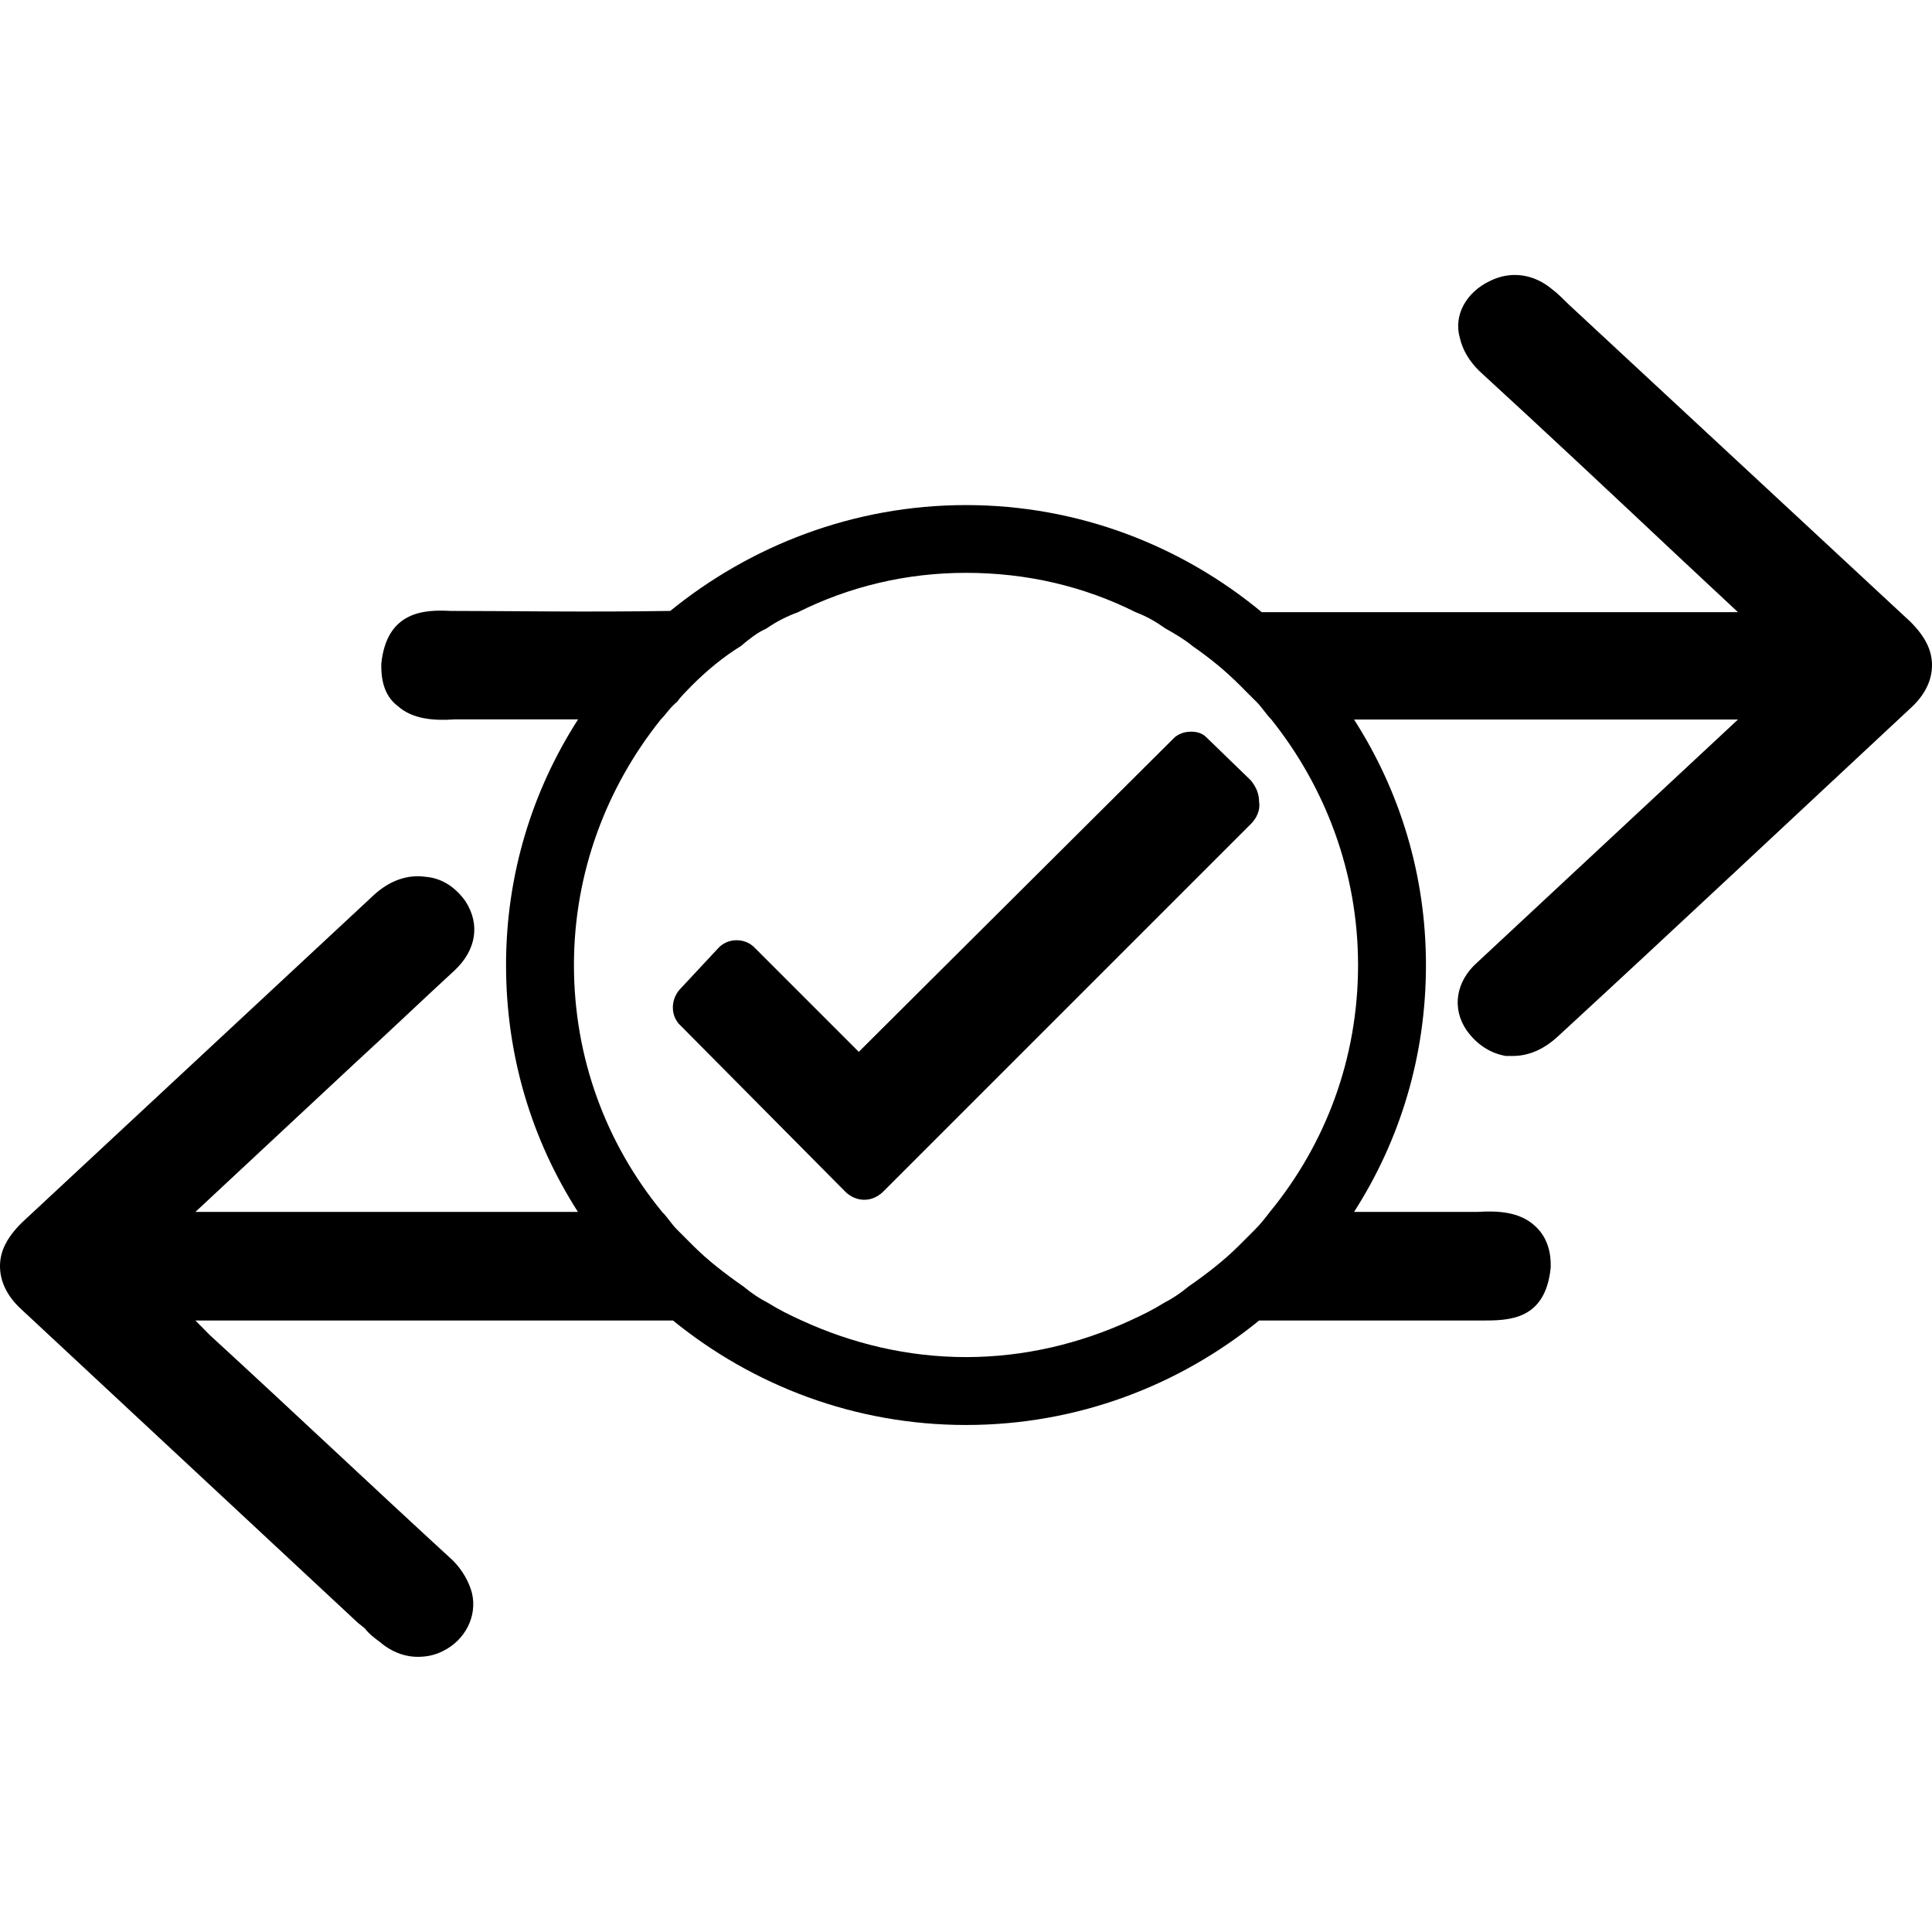
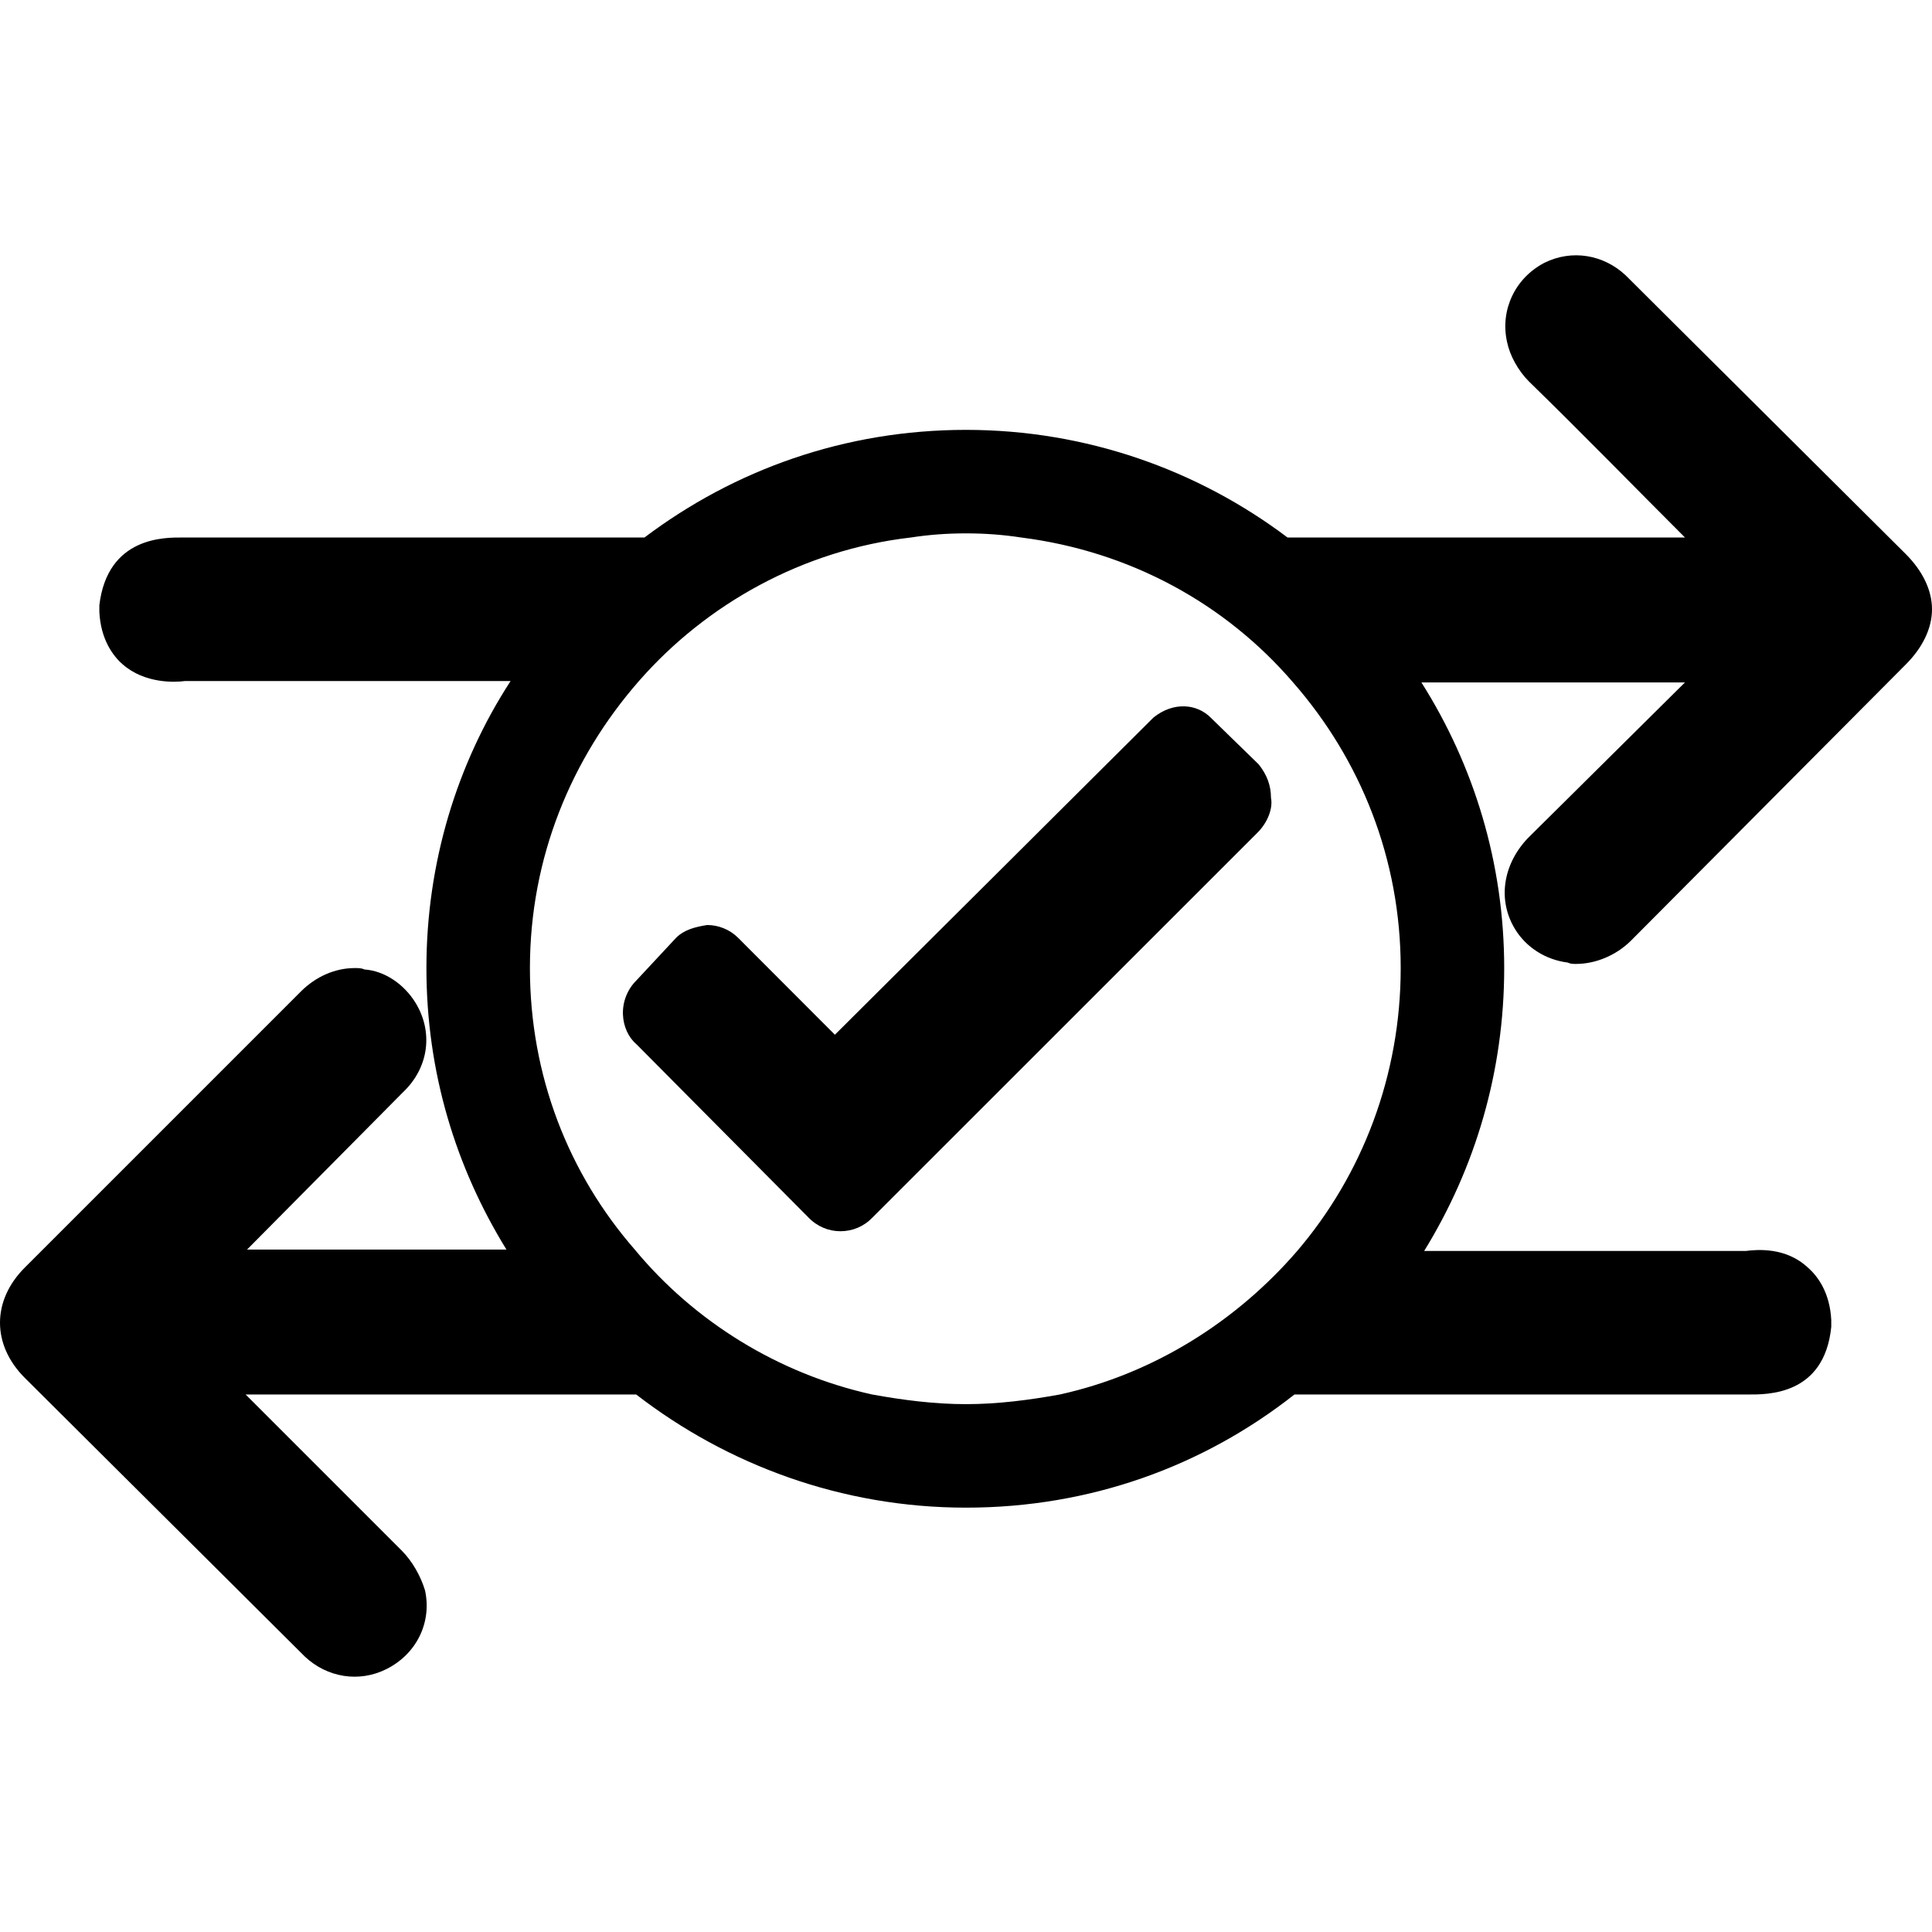
<svg xmlns="http://www.w3.org/2000/svg" version="1.1" id="transaction" x="0px" y="0px" viewBox="0 0 14 14" style="enable-background:new 0 0 14 14;" xml:space="preserve">
-   <path d="M13.843,4.505l-2.478-2.301c-0.039-0.039-0.079-0.079-0.118-0.108  c-0.128-0.108-0.295-0.138-0.452-0.059c-0.167,0.079-0.265,0.246-0.216,0.413  c0.02,0.088,0.069,0.167,0.138,0.236c0.482,0.442,0.954,0.885,1.435,1.337  l0.442,0.413h-1.062c-0.708,0-1.534,0-2.389,0C8.563,3.955,7.816,3.66,7,3.66  S5.437,3.955,4.857,4.427c-0.61,0.01-1.16,0-1.593,0  c-0.187-0.01-0.462,0-0.501,0.383v0.01v0.01c0,0.128,0.039,0.226,0.118,0.285  c0.108,0.098,0.265,0.108,0.413,0.098h0.895  C3.854,5.734,3.667,6.344,3.667,6.993c0,0.659,0.187,1.268,0.521,1.789h-2.772  l1.17-1.091c0.236-0.216,0.472-0.442,0.708-0.659  c0.157-0.147,0.187-0.334,0.079-0.501C3.303,6.432,3.205,6.364,3.087,6.354  c-0.138-0.02-0.265,0.03-0.374,0.128L0.157,8.861C0.049,8.969,0,9.067,0,9.175  C0,9.283,0.049,9.392,0.157,9.49l2.438,2.271l0.049,0.039  c0.029,0.039,0.069,0.069,0.108,0.098c0.079,0.069,0.177,0.108,0.275,0.108  c0.059,0,0.118-0.01,0.177-0.039c0.167-0.079,0.256-0.256,0.216-0.423  c-0.02-0.079-0.069-0.167-0.138-0.236c-0.59-0.541-1.17-1.091-1.76-1.632  L1.416,9.569h1.583c0.58,0,1.219,0,1.878,0C5.456,10.04,6.194,10.326,7,10.326  s1.544-0.285,2.124-0.757c0.619,0,1.18,0,1.612,0c0.197,0,0.462,0,0.501-0.383  V9.165c0-0.118-0.039-0.216-0.118-0.285c-0.108-0.098-0.265-0.108-0.413-0.098  H9.812c0.334-0.521,0.521-1.131,0.521-1.789c0-0.649-0.187-1.258-0.521-1.779  h2.782L10.706,6.973c-0.157,0.138-0.187,0.334-0.079,0.492  c0.069,0.098,0.167,0.167,0.285,0.187c0.02,0,0.03,0,0.049,0  c0.118,0,0.226-0.049,0.324-0.138c0.855-0.787,1.701-1.583,2.556-2.379  C13.951,5.036,14,4.928,14,4.82S13.951,4.613,13.843,4.505z M9.094,8.91  C9.055,8.949,9.015,8.989,8.976,9.028c-0.108,0.108-0.236,0.206-0.364,0.295  c-0.059,0.049-0.118,0.088-0.177,0.118C8.357,9.49,8.278,9.529,8.19,9.569  C7.826,9.736,7.423,9.834,7,9.834S6.174,9.736,5.81,9.569  C5.722,9.529,5.643,9.49,5.565,9.441C5.506,9.411,5.447,9.372,5.388,9.323  c-0.128-0.089-0.256-0.187-0.364-0.295C4.985,8.989,4.945,8.949,4.906,8.91  C4.867,8.871,4.837,8.821,4.798,8.782C4.395,8.291,4.159,7.671,4.159,6.993  c0-0.669,0.236-1.288,0.629-1.779c0.039-0.039,0.069-0.089,0.118-0.128  C4.935,5.046,4.975,5.007,5.014,4.967c0.108-0.108,0.226-0.206,0.354-0.285  c0.059-0.049,0.118-0.098,0.187-0.128C5.624,4.505,5.702,4.466,5.781,4.437  C6.155,4.25,6.567,4.151,7,4.151c0.442,0,0.855,0.098,1.229,0.285  c0.079,0.03,0.147,0.069,0.216,0.118c0.069,0.039,0.138,0.079,0.197,0.128  c0.128,0.089,0.236,0.177,0.344,0.285C9.025,5.007,9.065,5.046,9.104,5.085  c0.039,0.039,0.069,0.088,0.108,0.128C9.605,5.705,9.841,6.324,9.841,6.993  c0,0.678-0.236,1.298-0.639,1.789C9.173,8.821,9.133,8.871,9.094,8.91z   M9.065,5.656C9.104,5.705,9.124,5.754,9.124,5.813  c0.01,0.059-0.02,0.118-0.059,0.157l-2.664,2.664  C6.361,8.674,6.312,8.694,6.263,8.694S6.164,8.674,6.125,8.635L4.935,7.435  c-0.079-0.069-0.079-0.197,0-0.275l0.275-0.295c0.069-0.069,0.187-0.069,0.256,0  l0.757,0.757l2.291-2.281c0.039-0.03,0.079-0.039,0.118-0.039  c0.039,0,0.079,0.01,0.108,0.039L9.065,5.656z" />
+   <path d="M10.98,6.735c0.08,0.13,0.22,0.22,0.38,0.24  c0.02,0.01,0.04,0.01,0.06,0.01c0.14,0,0.29-0.06,0.4-0.17l1.99-2  C13.93,4.695,14,4.555,14,4.415c0-0.14-0.07-0.28-0.19-0.4l-2.03-2.02  c-0.16-0.15-0.39-0.19-0.59-0.09c-0.21,0.11-0.32,0.34-0.27,0.57  C10.94,2.575,11,2.685,11.08,2.765c0.38,0.37,0.75,0.75,1.13,1.13h-0.64  c-0.49,0-1.29,0-2.24,0C8.68,3.405,7.87,3.115,7,3.115  c-0.88,0-1.68,0.29-2.33,0.78c-1.53,0-2.83,0-3.35,0  c-0.12,0-0.54-0.01-0.6,0.49v0.02v0.03  c0.01,0.2,0.1,0.32,0.17,0.38c0.16,0.14,0.38,0.13,0.45,0.12  h2.36C3.31,5.535,3.09,6.255,3.09,7.015c0,0.75,0.21,1.44,0.58,2.04H1.79  L2.92,7.915c0.19-0.18,0.22-0.44,0.09-0.65  C2.93,7.135,2.79,7.035,2.64,7.025c-0.02-0.01-0.04-0.01-0.07-0.01  c-0.14,0-0.28,0.06-0.39,0.17l-2,2C0.06,9.305,0,9.445,0,9.585  c0,0.14,0.06,0.28,0.18,0.4l2.03,2.02  c0.16,0.15,0.39,0.19,0.59,0.09c0.22-0.11,0.33-0.34,0.28-0.57  c-0.03-0.1-0.09-0.21-0.17-0.29c-0.37-0.37-0.75-0.75-1.13-1.13h0.65  c0.48,0,1.26,0,2.18,0C5.27,10.615,6.1,10.925,7,10.925  c0.9,0,1.72-0.3,2.38-0.82c1.5,0,2.78,0,3.29,0  c0.13,0,0.55,0.01,0.6-0.49V9.595V9.565  c-0.01-0.2-0.1-0.32-0.17-0.38c-0.16-0.15-0.37-0.13-0.45-0.12  h-2.33c0.37-0.6,0.58-1.3,0.58-2.05c0-0.76-0.22-1.47-0.6-2.07  h1.91l-1.14,1.13C10.89,6.265,10.85,6.525,10.98,6.735z M9.4,9.065  c-0.44,0.51-1.04,0.89-1.72,1.04C7.46,10.145,7.23,10.175,7,10.175  c-0.23,0-0.46-0.03-0.68-0.07C5.64,9.955,5.03,9.575,4.6,9.055  c-0.48-0.55-0.76-1.26-0.76-2.04c0-0.8,0.3-1.52,0.79-2.08  C5.12,4.375,5.82,3.985,6.6,3.895C6.73,3.875,6.86,3.865,7,3.865  c0.14,0,0.27,0.01,0.4,0.03C8.19,3.995,8.88,4.375,9.37,4.945  c0.49,0.56,0.78,1.28,0.78,2.07C10.15,7.795,9.87,8.515,9.4,9.065z   M9.121,5.539C9.181,5.614,9.21,5.693,9.21,5.781  C9.225,5.854,9.189,5.957,9.112,6.034L6.322,8.823  C6.261,8.887,6.178,8.922,6.09,8.922c-0.087,0-0.17-0.035-0.233-0.101  L4.612,7.567C4.554,7.518,4.517,7.438,4.514,7.35  C4.511,7.258,4.547,7.168,4.613,7.103L4.898,6.797  c0.06-0.061,0.141-0.08,0.226-0.094c0.083,0,0.164,0.033,0.223,0.091  l0.703,0.704L8.359,5.199c0.148-0.118,0.317-0.097,0.414,0.001L9.121,5.539z" />
</svg>
